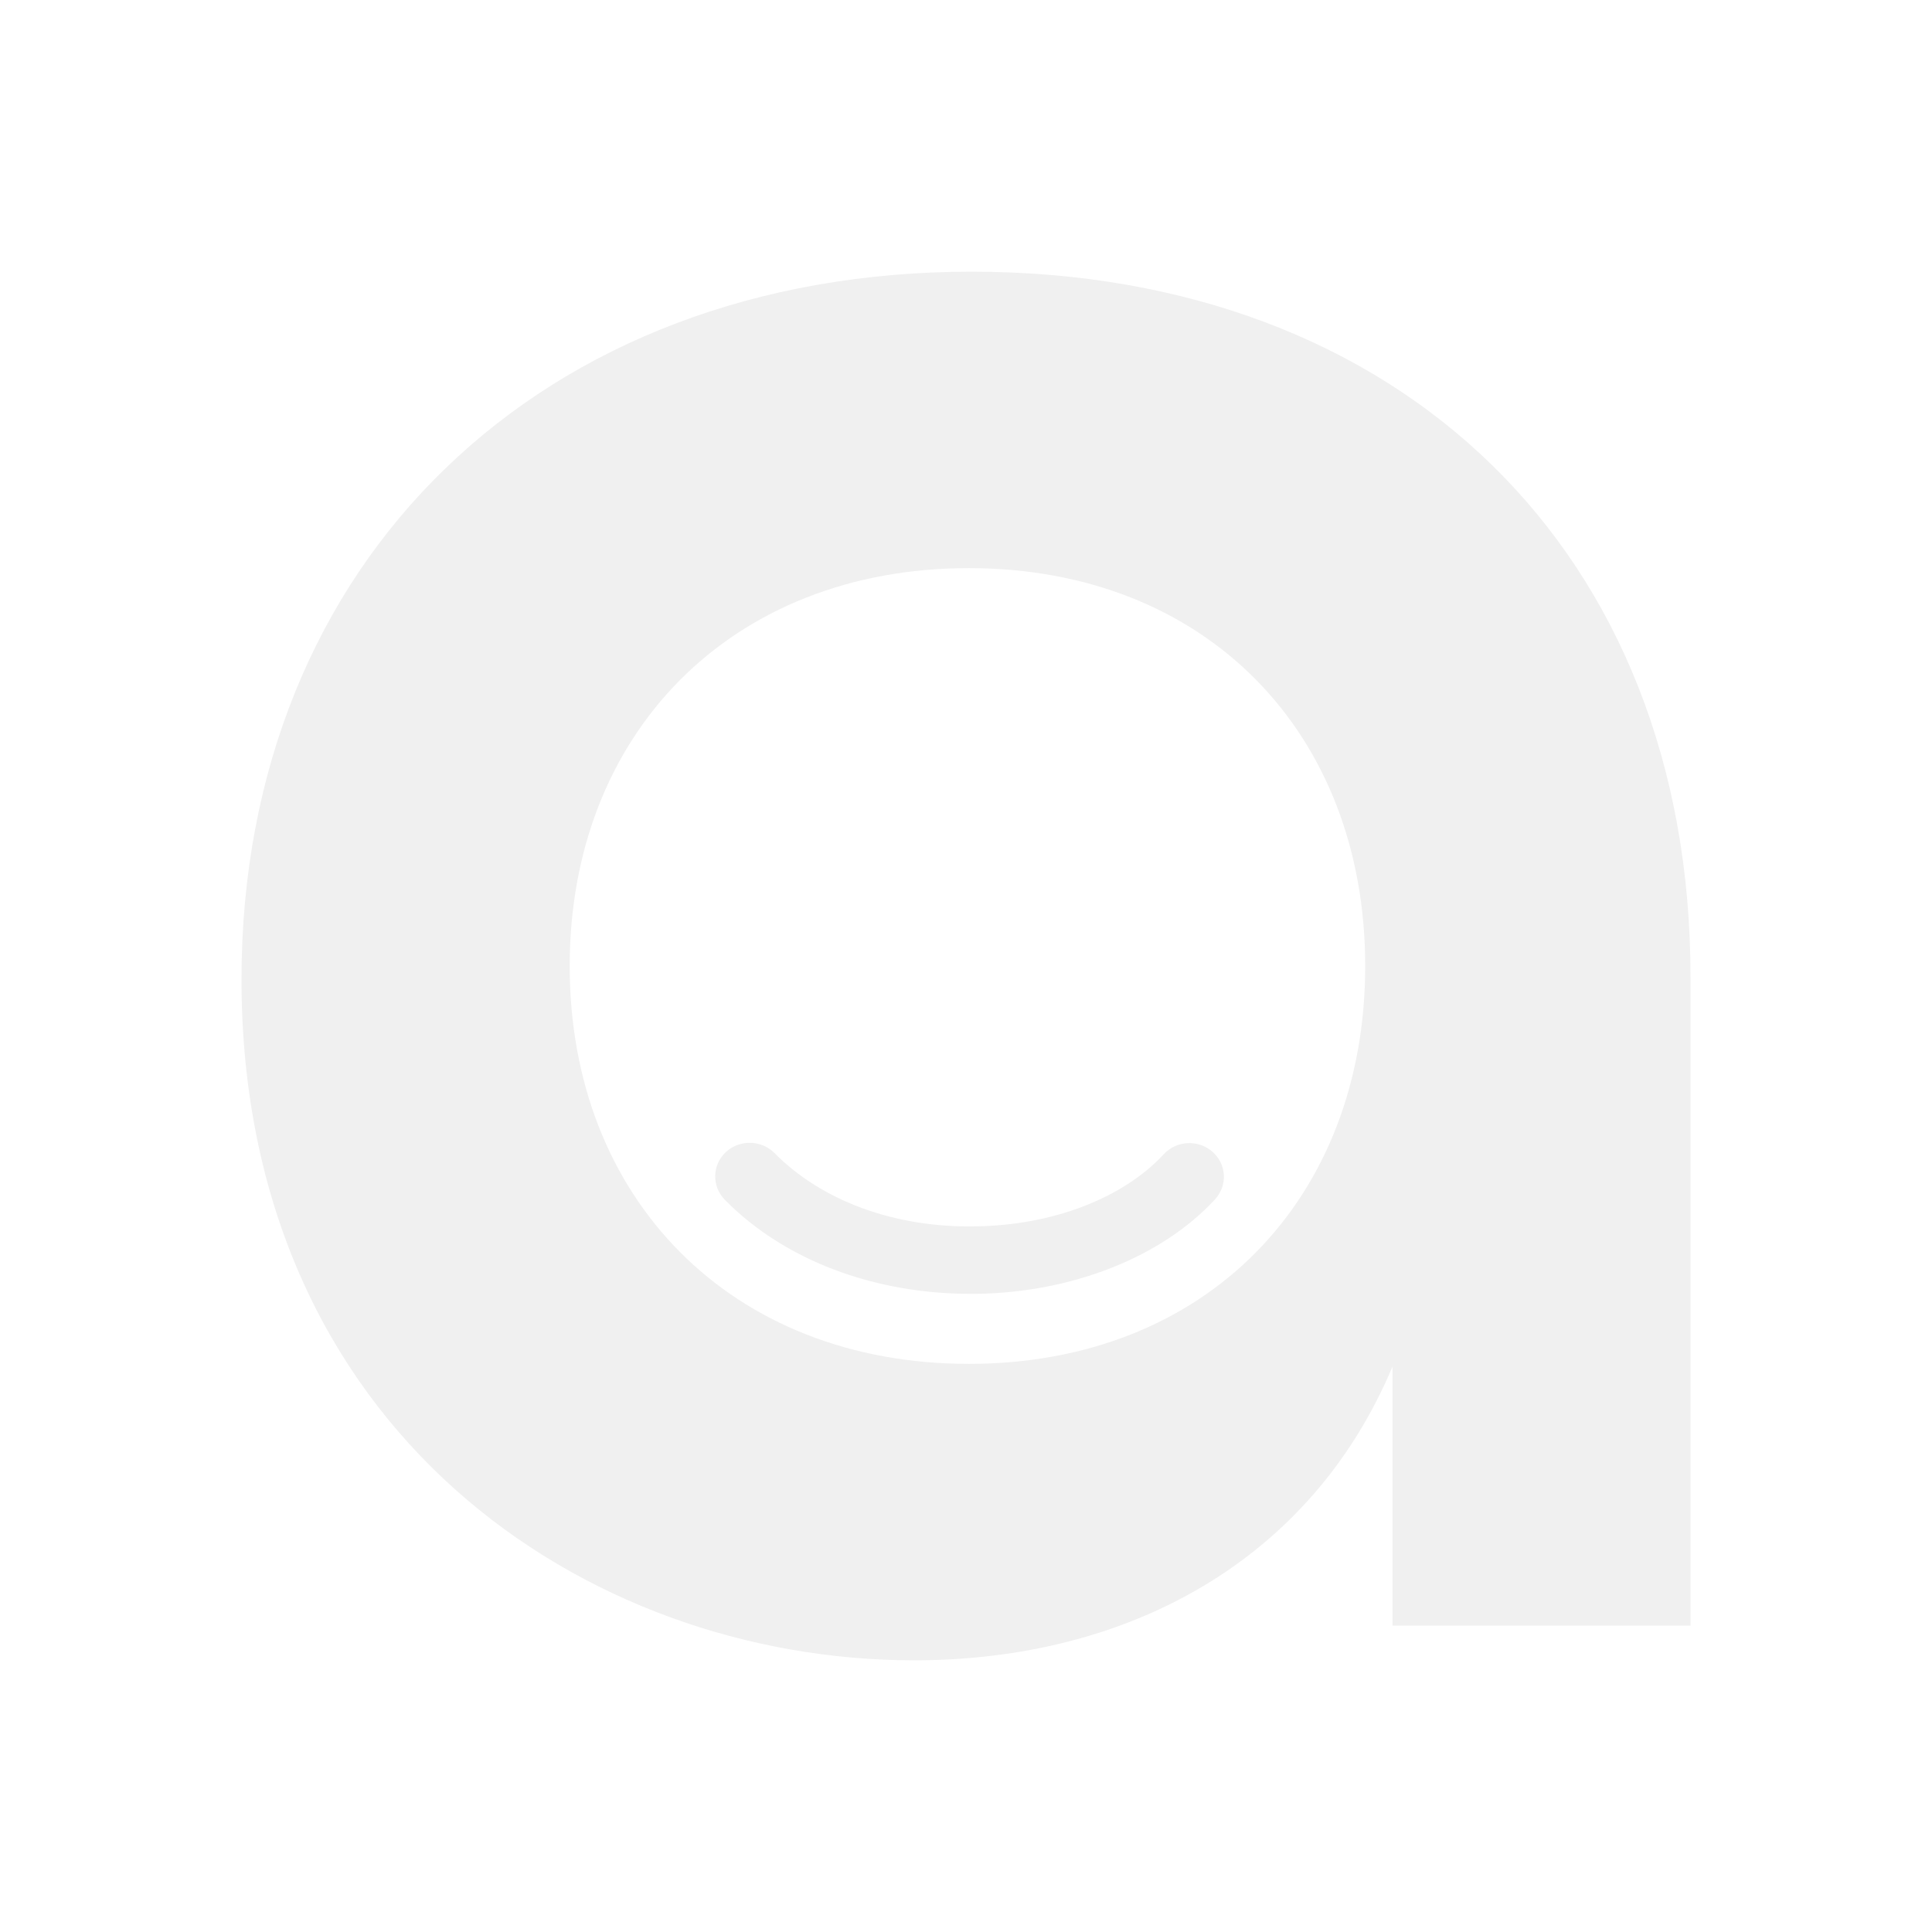
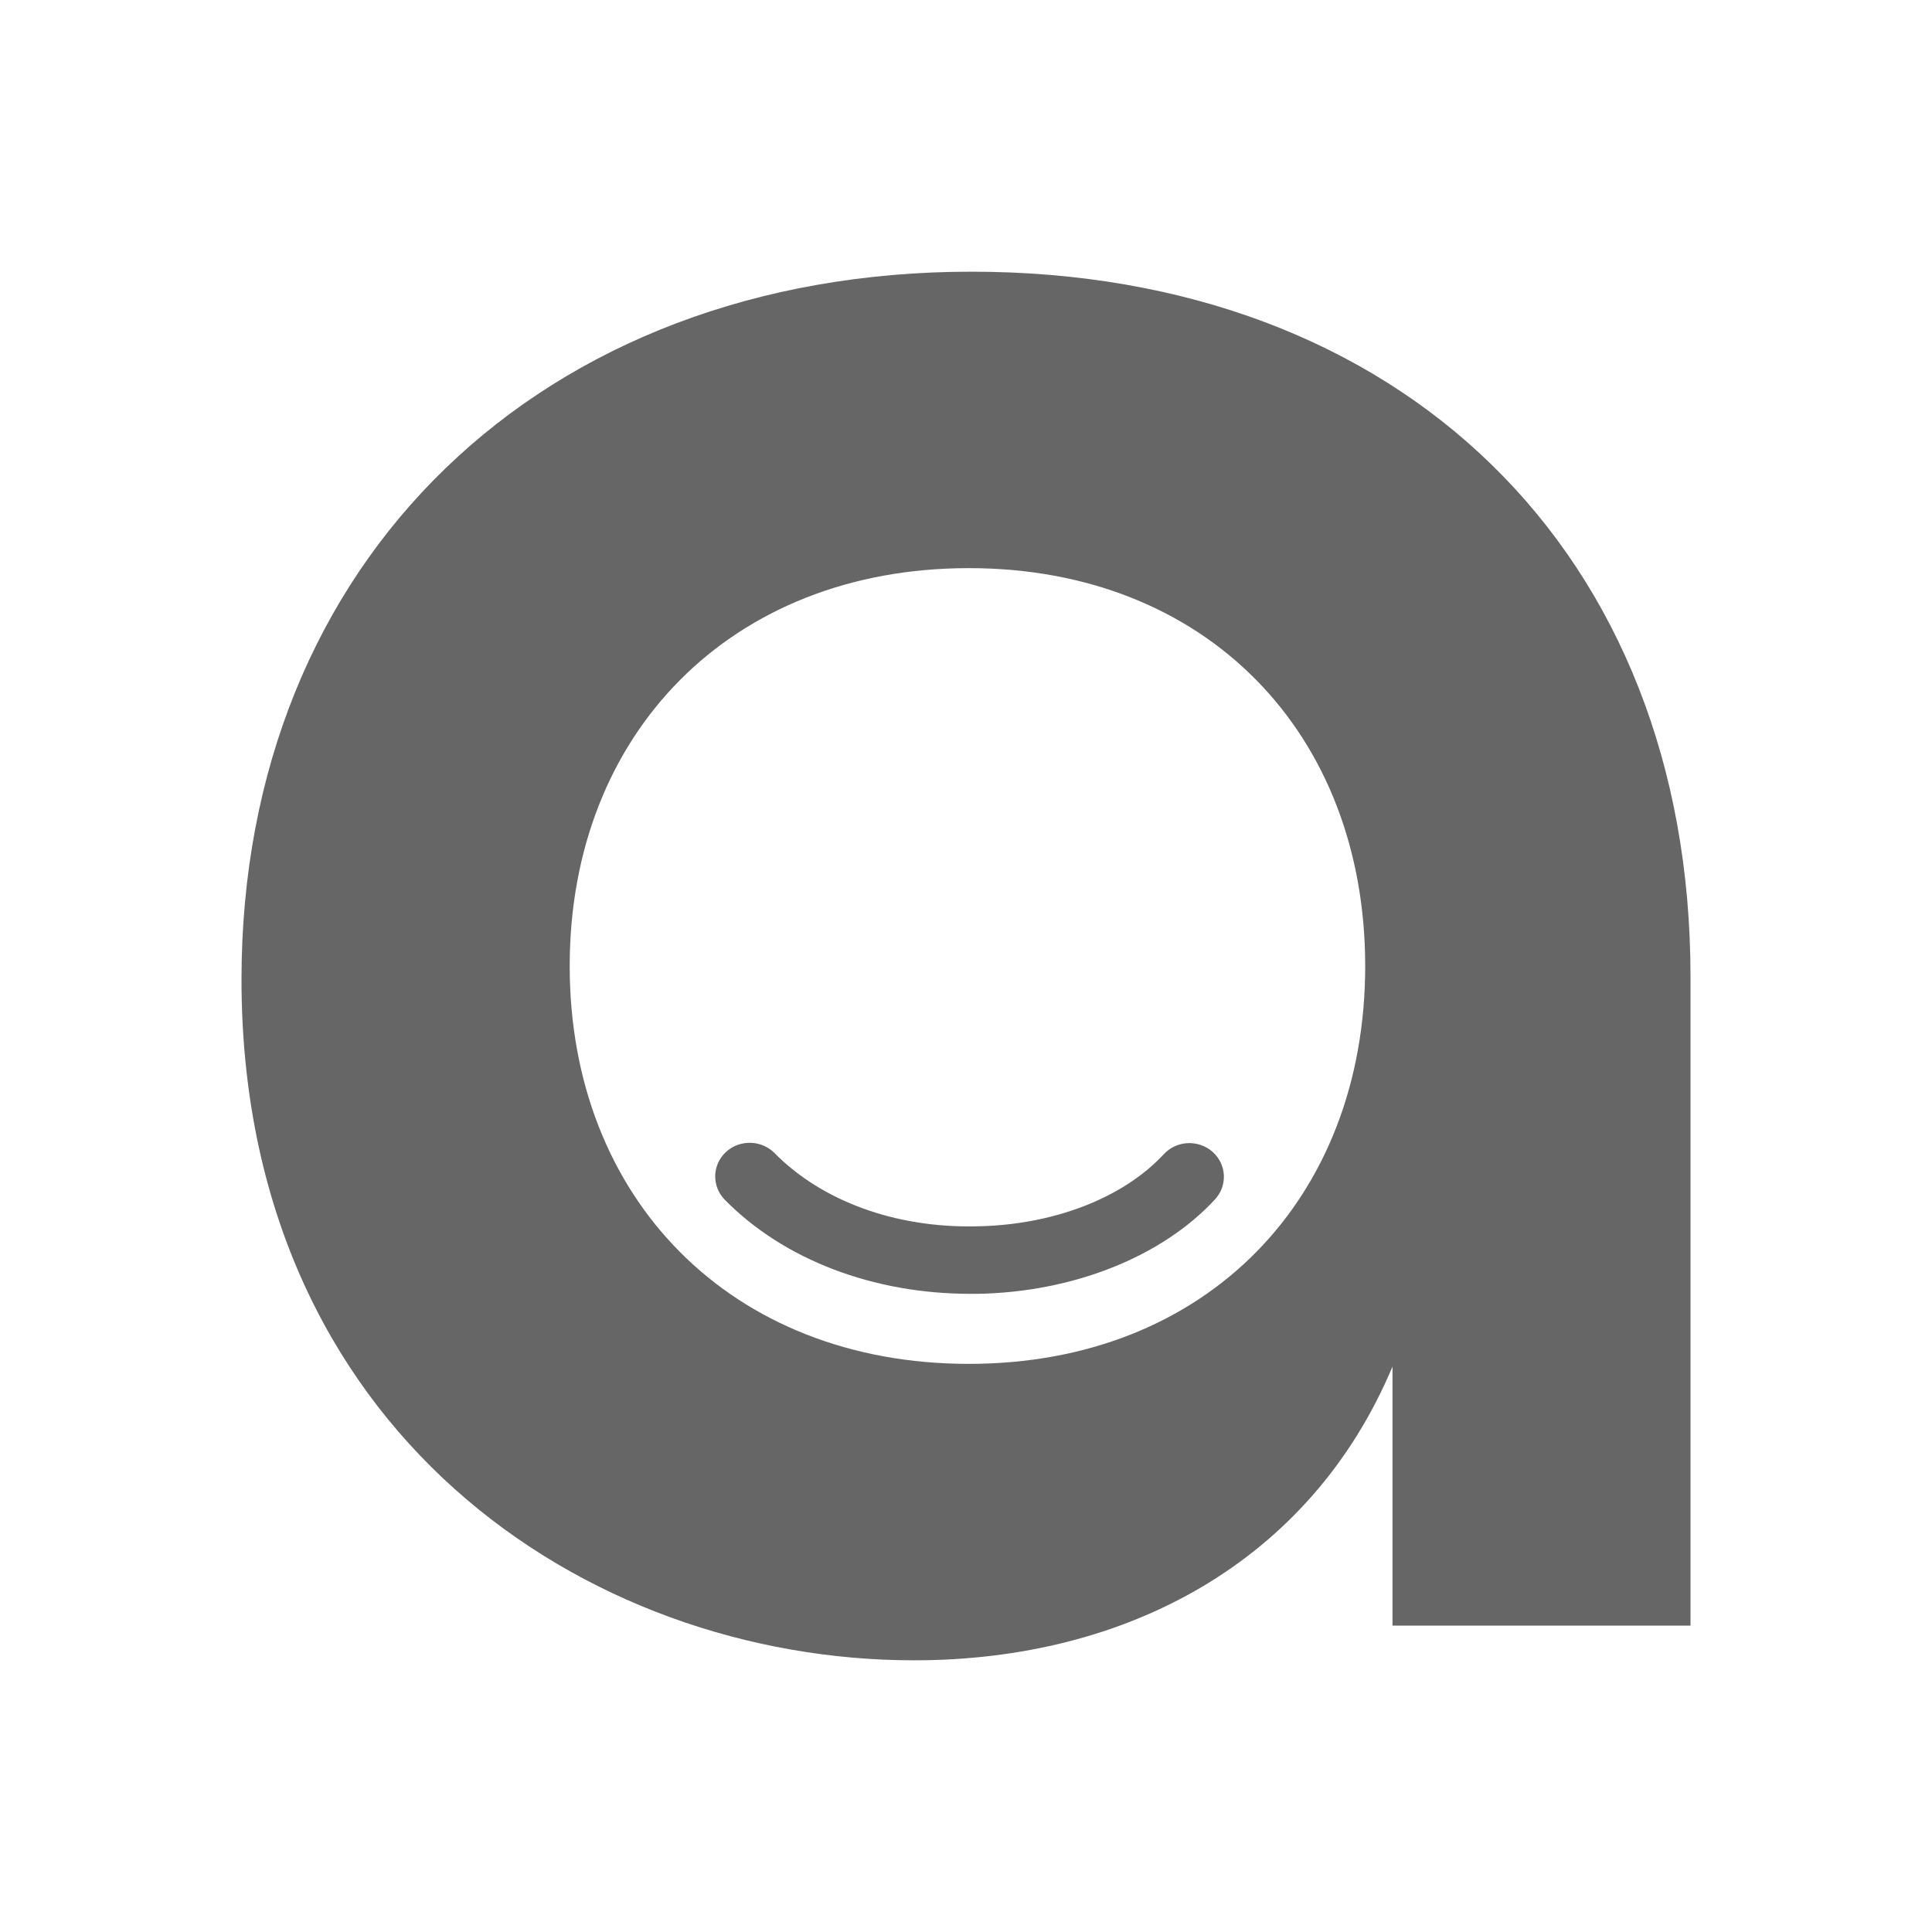
<svg xmlns="http://www.w3.org/2000/svg" width="32" height="32" viewBox="0 0 32 32" fill="none">
-   <path d="M4 16.222C4 9.276 8.981 4.5 16.09 4.5C23.199 4.5 28 9.145 28 16.177V26.925H23.064V22.635C21.706 25.863 18.672 27.5 15.14 27.5C9.705 27.5 4 23.696 4 16.222ZM22.612 16.001C22.612 12.153 19.987 9.41 16.047 9.41C12.107 9.41 9.436 12.153 9.436 16.001C9.436 19.85 12.107 22.59 16.047 22.59C19.987 22.59 22.612 19.847 22.612 16.001Z" fill="#F0F0F0" />
-   <path d="M16.076 21.43C14.463 21.43 12.984 20.866 12.006 19.873C11.787 19.65 11.794 19.298 12.02 19.084C12.248 18.871 12.609 18.878 12.828 19.098C13.609 19.89 14.823 20.34 16.165 20.312C17.439 20.294 18.602 19.845 19.276 19.117C19.487 18.889 19.848 18.871 20.083 19.077C20.317 19.284 20.336 19.636 20.124 19.866C19.242 20.82 17.768 21.404 16.184 21.43C16.148 21.43 16.112 21.43 16.076 21.43Z" fill="#F0F0F0" />
+   <path d="M4 16.222C4 9.276 8.981 4.5 16.09 4.5C23.199 4.5 28 9.145 28 16.177V26.925H23.064V22.635C21.706 25.863 18.672 27.5 15.14 27.5C9.705 27.5 4 23.696 4 16.222ZM22.612 16.001C22.612 12.153 19.987 9.41 16.047 9.41C12.107 9.41 9.436 12.153 9.436 16.001C9.436 19.85 12.107 22.59 16.047 22.59C19.987 22.59 22.612 19.847 22.612 16.001Z" fill="#666666" />
+   <path d="M16.076 21.43C14.463 21.43 12.984 20.866 12.006 19.873C11.787 19.65 11.794 19.298 12.02 19.084C12.248 18.871 12.609 18.878 12.828 19.098C13.609 19.89 14.823 20.34 16.165 20.312C17.439 20.294 18.602 19.845 19.276 19.117C19.487 18.889 19.848 18.871 20.083 19.077C20.317 19.284 20.336 19.636 20.124 19.866C19.242 20.82 17.768 21.404 16.184 21.43C16.148 21.43 16.112 21.43 16.076 21.43Z" fill="#666666" />
</svg>
